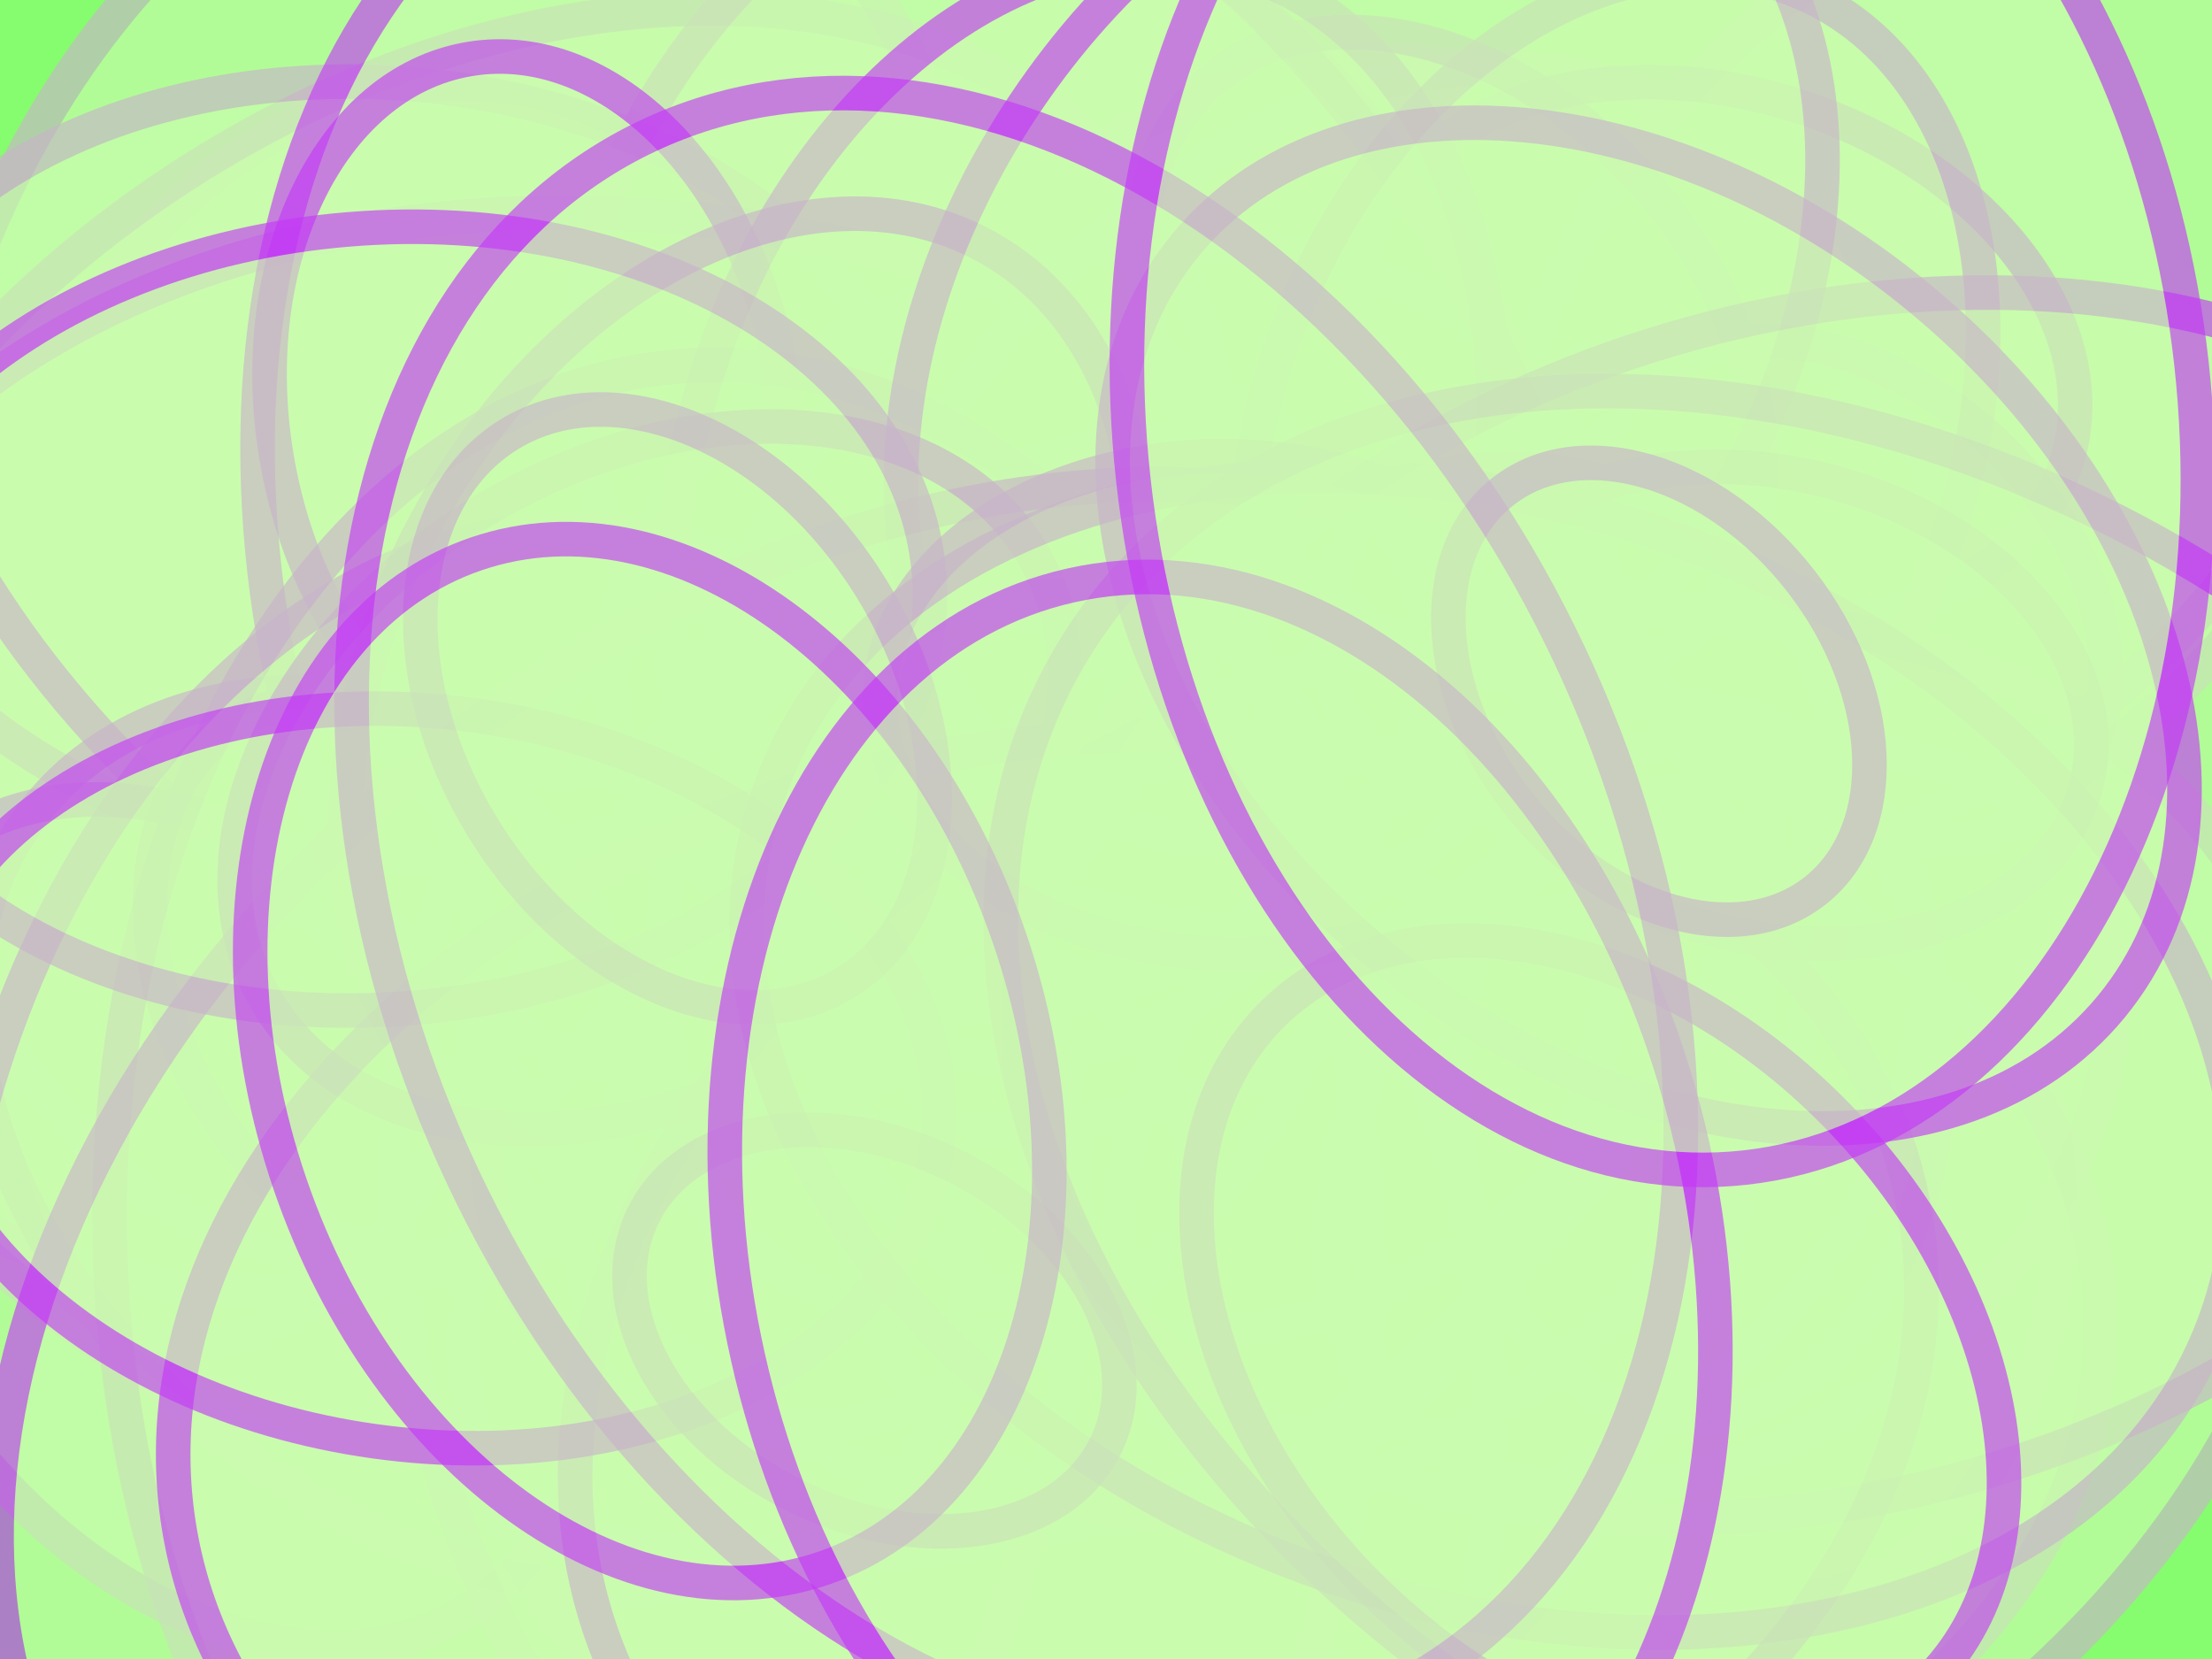
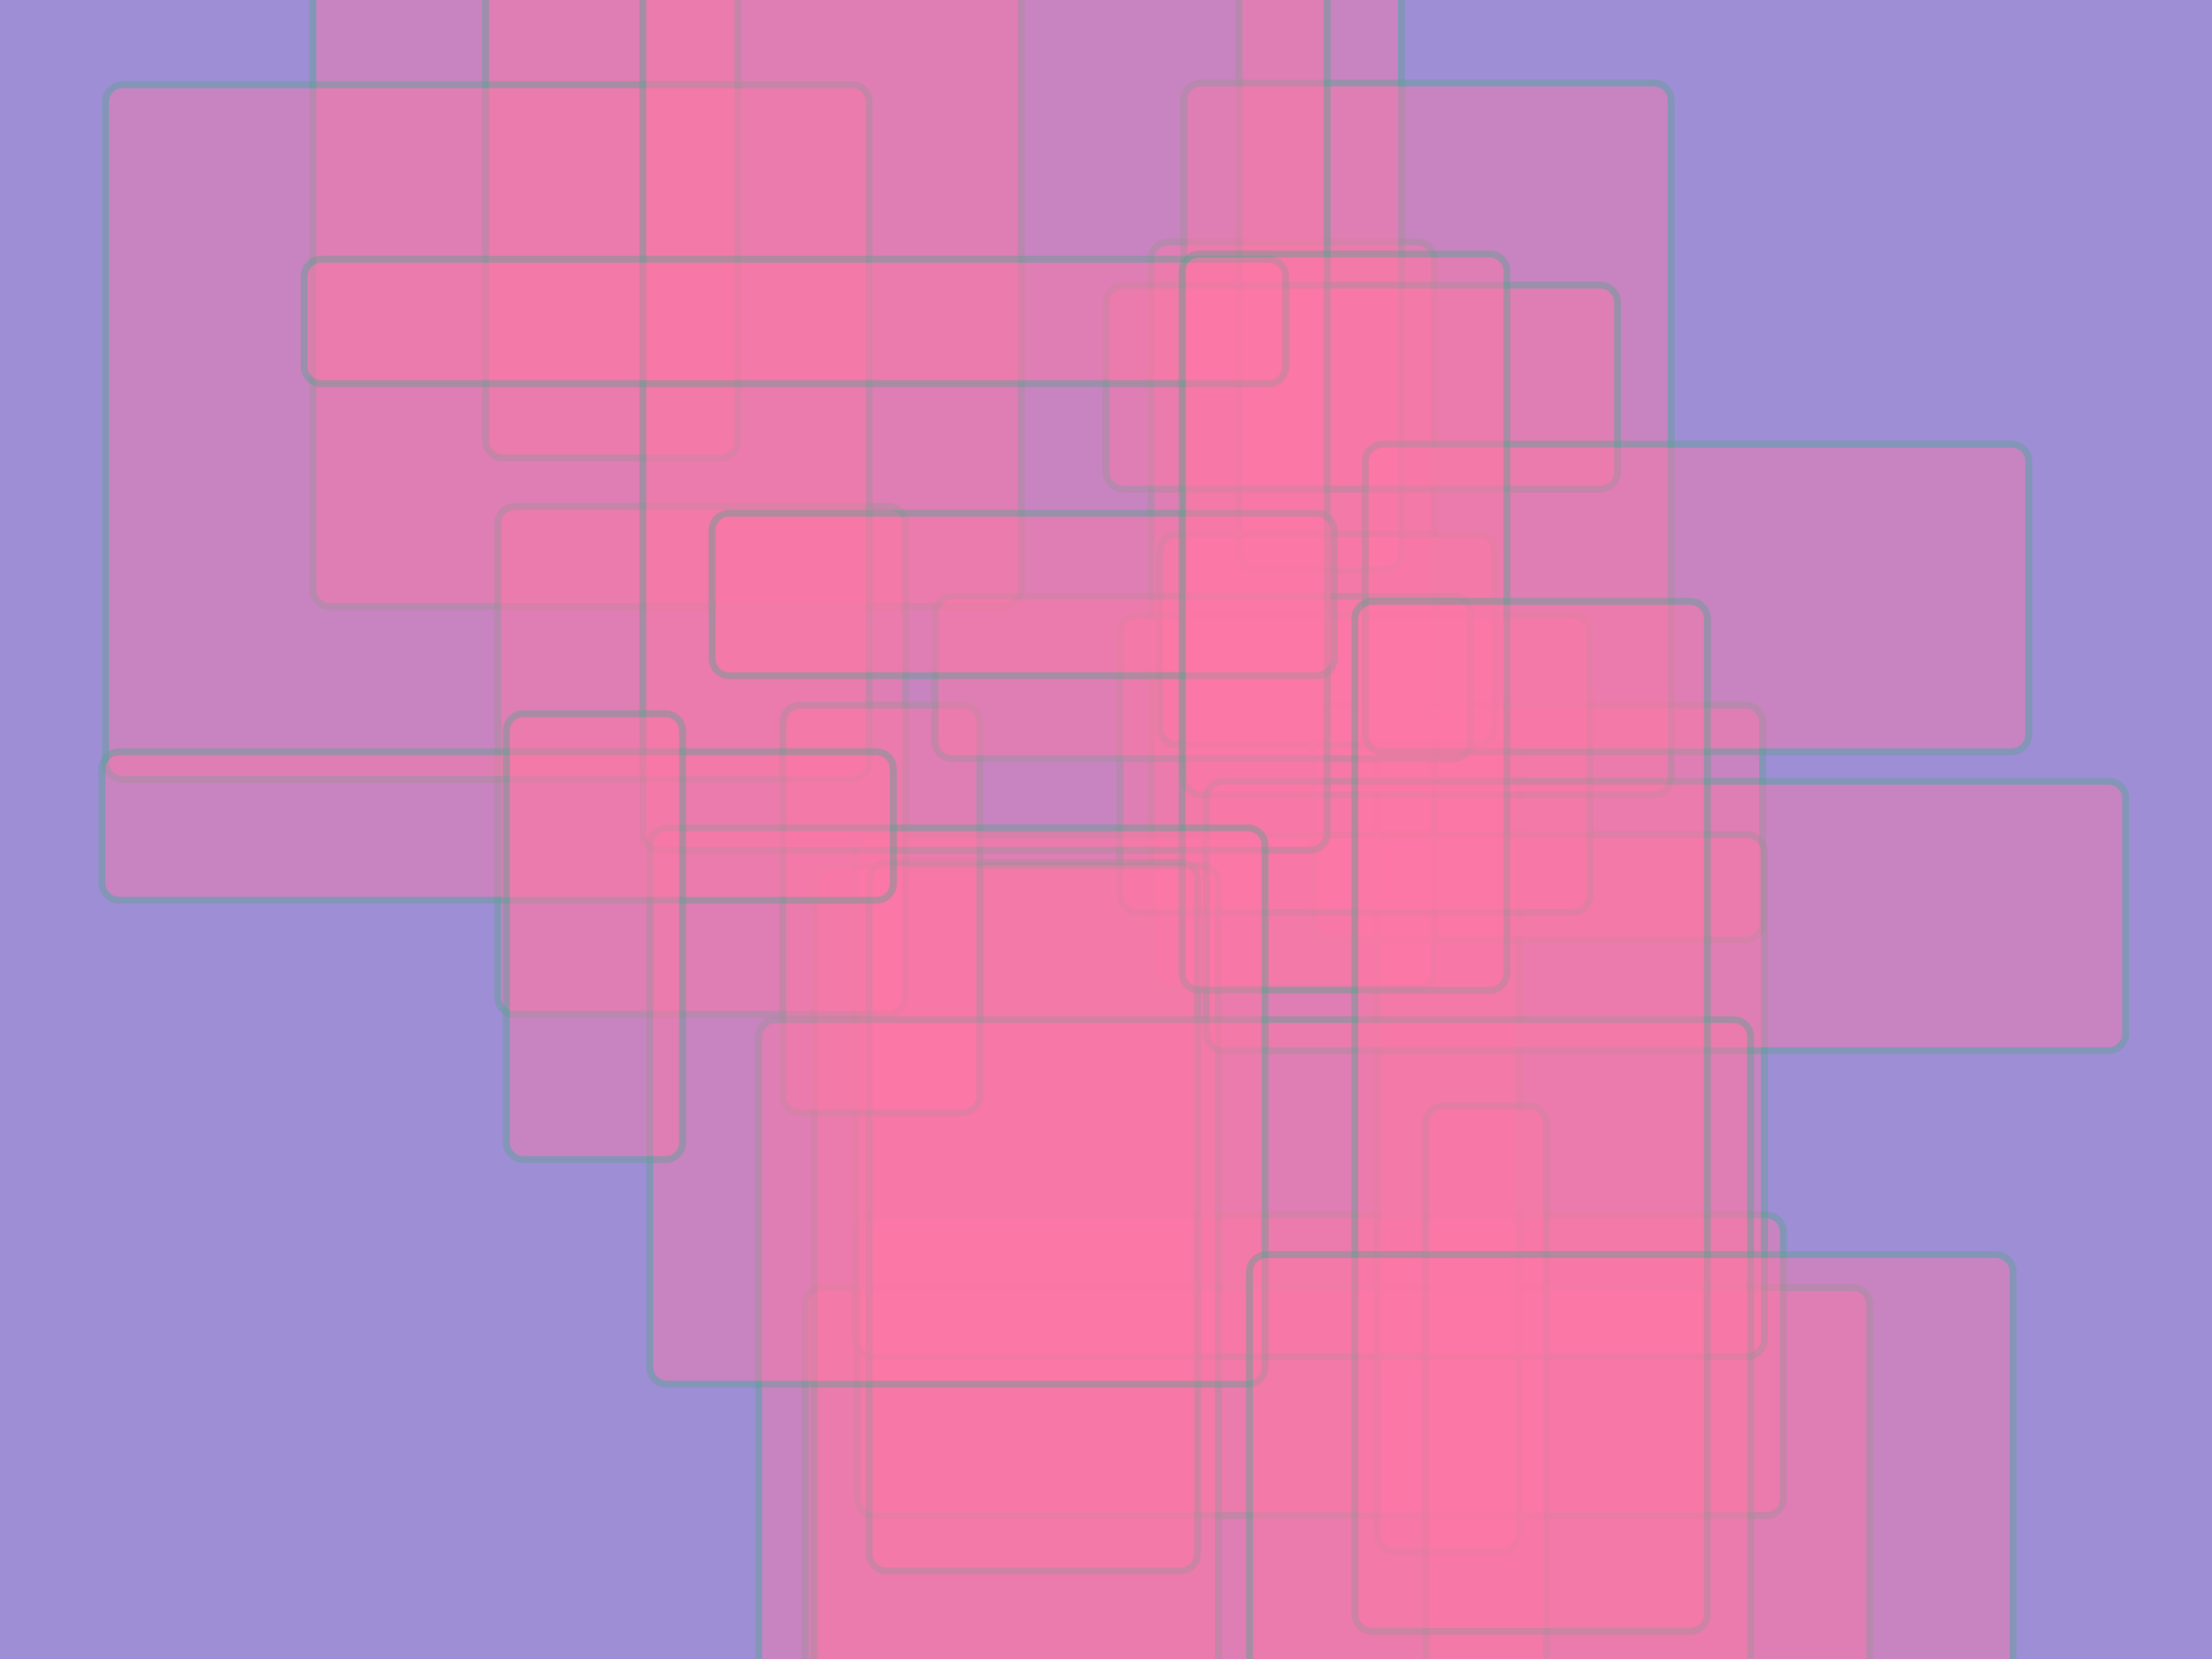
<svg xmlns="http://www.w3.org/2000/svg" height="480" version="1.1" width="640" style="overflow: hidden; position: relative; top: -0.317px;">
  <defs />
-   <rect x="0" y="0" width="640" height="480" r="0" rx="0" ry="0" fill="#10fe00" stroke="none" style="" />
-   <ellipse cx="516" cy="350" rx="80" ry="112.8" fill="#cbfcae" stroke="#c337f7" transform="matrix(1,0,0,1,0,0)" style="opacity: 0.63;" stroke-width="10" opacity="0.63" />
-   <ellipse cx="123" cy="221" rx="140" ry="197.4" fill="#cbfcae" stroke="#c337f7" transform="matrix(0.9939,0.11,-0.11,0.9939,25.0583,-12.1897)" style="opacity: 0.63;" stroke-width="10" opacity="0.63" />
-   <ellipse cx="129" cy="152" rx="153" ry="215.73" fill="#cbfcae" stroke="#c337f7" transform="matrix(0.9758,0.2187,-0.2187,0.9758,36.3618,-24.5309)" style="opacity: 0.63;" stroke-width="10" opacity="0.63" />
-   <ellipse cx="70" cy="298" rx="66" ry="93.06" fill="#cbfcae" stroke="#c337f7" transform="matrix(0.9458,0.3247,-0.3247,0.9458,100.5532,-6.5825)" style="opacity: 0.63;" stroke-width="10" opacity="0.63" />
-   <ellipse cx="357" cy="222" rx="152" ry="214.32" fill="#cbfcae" stroke="#c337f7" transform="matrix(0.9044,0.4268,-0.4268,0.9044,128.8889,-131.1265)" style="opacity: 0.63;" stroke-width="10" opacity="0.63" />
-   <ellipse cx="387" cy="203" rx="140" ry="197.4" fill="#cbfcae" stroke="#c337f7" transform="matrix(0.8519,0.5237,-0.5237,0.8519,163.6128,-172.6011)" style="opacity: 0.63;" stroke-width="10" opacity="0.63" />
-   <ellipse cx="564" cy="108" rx="111" ry="156.51" fill="#cbfcae" stroke="#c337f7" transform="matrix(0.7891,0.6142,-0.6142,0.7891,185.2597,-323.6431)" style="opacity: 0.63;" stroke-width="10" opacity="0.63" />
-   <ellipse cx="440" cy="321" rx="96" ry="135.36" fill="#cbfcae" stroke="#c337f7" transform="matrix(0.7168,0.6973,-0.6973,0.7168,348.448,-215.8978)" style="opacity: 0.63;" stroke-width="10" opacity="0.63" />
-   <ellipse cx="498" cy="324" rx="90" ry="126.9" fill="#cbfcae" stroke="#c337f7" transform="matrix(0.6357,0.7719,-0.7719,0.6357,431.5106,-266.389)" style="opacity: 0.63;" stroke-width="10" opacity="0.63" />
-   <ellipse cx="141" cy="188" rx="163" ry="229.83" fill="#cbfcae" stroke="#c337f7" transform="matrix(0.5469,0.8372,-0.8372,0.5469,221.2676,-32.8667)" style="opacity: 0.63;" stroke-width="10" opacity="0.63" />
-   <ellipse cx="313" cy="209" rx="75" ry="105.75" fill="#cbfcae" stroke="#c337f7" transform="matrix(0.4515,0.8923,-0.8923,0.4515,358.1512,-164.646)" style="opacity: 0.63;" stroke-width="10" opacity="0.63" />
-   <ellipse cx="472" cy="168" rx="65" ry="91.65" fill="#cbfcae" stroke="#c337f7" transform="matrix(0.3506,0.9365,-0.9365,0.3506,463.833,-332.9404)" style="opacity: 0.63;" stroke-width="10" opacity="0.63" />
-   <ellipse cx="320" cy="177" rx="103" ry="145.23" fill="#cbfcae" stroke="#c337f7" transform="matrix(0.2455,0.9694,-0.9694,0.2455,413.0285,-176.659)" style="opacity: 0.63;" stroke-width="10" opacity="0.63" />
-   <ellipse cx="424" cy="88" rx="183" ry="258.03" fill="#cbfcae" stroke="#c337f7" transform="matrix(0.1374,0.9905,-0.9905,0.1374,452.928,-344.0685)" style="opacity: 0.63;" stroke-width="10" opacity="0.63" />
-   <ellipse cx="371" cy="387" rx="168" ry="236.88" fill="#cbfcae" stroke="#c337f7" transform="matrix(0.0276,0.9996,-0.9996,0.0276,747.6304,5.4773)" style="opacity: 0.63;" stroke-width="10" opacity="0.63" />
-   <ellipse cx="110" cy="136" rx="112" ry="157.92" fill="#cbfcae" stroke="#c337f7" transform="matrix(-0.0826,0.9966,-0.9966,-0.0826,254.6192,37.6065)" style="opacity: 0.63;" stroke-width="10" opacity="0.63" />
-   <ellipse cx="198" cy="256" rx="191" ry="269.31" fill="#cbfcae" stroke="#c337f7" transform="matrix(-0.1917,0.9815,-0.9815,-0.1917,487.2103,110.7505)" style="opacity: 0.63;" stroke-width="10" opacity="0.63" />
-   <ellipse cx="497" cy="102" rx="75" ry="105.75" fill="#cbfcae" stroke="#c337f7" transform="matrix(-0.2985,0.9544,-0.9544,-0.2985,742.7112,-341.8908)" style="opacity: 0.63;" stroke-width="10" opacity="0.63" />
-   <ellipse cx="267" cy="324" rx="58" ry="81.78" fill="#cbfcae" stroke="#c337f7" transform="matrix(-0.4017,0.9158,-0.9158,-0.4017,670.9632,209.6378)" style="opacity: 0.63;" stroke-width="10" opacity="0.63" />
-   <ellipse cx="207" cy="118" rx="187" ry="263.67" fill="#cbfcae" stroke="#c337f7" transform="matrix(-0.5,0.866,-0.866,-0.5,412.691,-2.2673)" style="opacity: 0.63;" stroke-width="10" opacity="0.63" />
-   <ellipse cx="136" cy="330" rx="112" ry="157.92" fill="#cbfcae" stroke="#c337f7" transform="matrix(-0.5922,0.8058,-0.8058,-0.5922,482.4465,415.8536)" style="opacity: 0.63;" stroke-width="10" opacity="0.63" />
-   <ellipse cx="535" cy="171" rx="60" ry="84.6" fill="#cbfcae" stroke="#c337f7" transform="matrix(-0.6773,0.7357,-0.7357,-0.6773,1023.154,-106.7971)" style="opacity: 0.63;" stroke-width="10" opacity="0.63" />
-   <ellipse cx="420" cy="103" rx="75" ry="105.75" fill="#cbfcae" stroke="#c337f7" transform="matrix(-0.7541,0.6568,-0.6568,-0.7541,804.3702,-95.1629)" style="opacity: 0.63;" stroke-width="10" opacity="0.63" />
-   <ellipse cx="62" cy="354" rx="95" ry="133.95" fill="#cbfcae" stroke="#c337f7" transform="matrix(-0.8218,0.5698,-0.5698,-0.8218,314.6623,609.5812)" style="opacity: 0.63;" stroke-width="10" opacity="0.63" />
-   <ellipse cx="112" cy="285" rx="62" ry="87.42" fill="#cbfcae" stroke="#c337f7" transform="matrix(-0.8795,0.4759,-0.4759,-0.8795,346.1461,482.3439)" style="opacity: 0.63;" stroke-width="10" opacity="0.63" />
-   <ellipse cx="271" cy="189" rx="184" ry="259.44" fill="#cbfcae" stroke="#c337f7" transform="matrix(-0.9265,0.3763,-0.3763,-0.9265,593.2024,262.1275)" style="opacity: 0.63;" stroke-width="10" opacity="0.63" />
-   <ellipse cx="273" cy="378" rx="153" ry="215.73" fill="#cbfcae" stroke="#c337f7" transform="matrix(-0.9623,0.2721,-0.2721,-0.9623,638.5543,667.4531)" style="opacity: 0.63;" stroke-width="10" opacity="0.63" />
-   <ellipse cx="153" cy="120" rx="74" ry="104.34" fill="#cbfcae" stroke="#c337f7" transform="matrix(-0.9864,0.1646,-0.1646,-0.9864,323.6646,213.1804)" style="opacity: 0.63;" stroke-width="10" opacity="0.63" />
-   <ellipse cx="214" cy="362" rx="182" ry="256.62" fill="#cbfcae" stroke="#c337f7" transform="matrix(-0.9985,0.0551,-0.0551,-0.9985,447.6168,711.6615)" style="opacity: 0.63;" stroke-width="10" opacity="0.63" />
-   <ellipse cx="491" cy="312" rx="70" ry="98.7" fill="#cbfcae" stroke="#c337f7" transform="matrix(-0.9985,-0.0551,0.0551,-0.9985,964.067,650.5743)" style="opacity: 0.63;" stroke-width="10" opacity="0.63" />
-   <ellipse cx="147" cy="380" rx="162" ry="228.42" fill="#cbfcae" stroke="#c337f7" transform="matrix(-0.9864,-0.1646,0.1646,-0.9864,229.4492,779.0127)" style="opacity: 0.63;" stroke-width="10" opacity="0.63" />
-   <ellipse cx="313" cy="147" rx="115" ry="162.15" fill="#cbfcae" stroke="#c337f7" transform="matrix(-0.9623,-0.2721,0.2721,-0.9623,574.1907,373.6218)" style="opacity: 0.63;" stroke-width="10" opacity="0.63" />
-   <ellipse cx="467" cy="128" rx="100" ry="141" fill="#cbfcae" stroke="#c337f7" transform="matrix(-0.9265,-0.3763,0.3763,-0.9265,851.5051,422.3277)" style="opacity: 0.63;" stroke-width="10" opacity="0.63" />
-   <ellipse cx="215" cy="200" rx="104" ry="146.64" fill="#cbfcae" stroke="#c337f7" transform="matrix(-0.8795,-0.4759,0.4759,-0.8795,308.8974,478.2234)" style="opacity: 0.63;" stroke-width="10" opacity="0.63" />
-   <ellipse cx="394" cy="93" rx="116" ry="163.56" fill="#cbfcae" stroke="#c337f7" transform="matrix(-0.8218,-0.5698,0.5698,-0.8218,664.7883,393.9297)" style="opacity: 0.63;" stroke-width="10" opacity="0.63" />
-   <ellipse cx="389" cy="287" rx="121" ry="170.61" fill="#cbfcae" stroke="#c337f7" transform="matrix(-0.7541,-0.6568,0.6568,-0.7541,493.8596,758.9051)" style="opacity: 0.63;" stroke-width="10" opacity="0.63" />
-   <ellipse cx="265" cy="293" rx="100" ry="141" fill="#cbfcae" stroke="#c337f7" transform="matrix(-0.6773,-0.7357,0.7357,-0.6773,228.9125,686.4103)" style="opacity: 0.63;" stroke-width="10" opacity="0.63" />
-   <ellipse cx="254" cy="371" rx="199" ry="280.59" fill="#cbfcae" stroke="#c337f7" transform="matrix(-0.5922,-0.8058,0.8058,-0.5922,105.4889,795.3836)" style="opacity: 0.63;" stroke-width="10" opacity="0.63" />
-   <ellipse cx="188" cy="225" rx="91" ry="128.31" fill="#cbfcae" stroke="#c337f7" transform="matrix(-0.5,-0.866,0.866,-0.5,87.1443,500.3128)" style="opacity: 0.63;" stroke-width="10" opacity="0.63" />
-   <ellipse cx="418" cy="377" rx="186" ry="262.26" fill="#cbfcae" stroke="#c337f7" transform="matrix(-0.4017,-0.9158,0.9158,-0.4017,240.6621,911.2324)" style="opacity: 0.63;" stroke-width="10" opacity="0.63" />
-   <ellipse cx="529" cy="262" rx="170" ry="239.7" fill="#cbfcae" stroke="#c337f7" transform="matrix(-0.2985,-0.9544,0.9544,-0.2985,436.8602,845.0911)" style="opacity: 0.63;" stroke-width="10" opacity="0.63" />
-   <ellipse cx="303" cy="397" rx="181" ry="255.21" fill="#cbfcae" stroke="#c337f7" transform="matrix(-0.1917,-0.9815,0.9815,-0.1917,-28.5479,770.4889)" style="opacity: 0.63;" stroke-width="10" opacity="0.63" />
-   <ellipse cx="110" cy="179" rx="113" ry="159.33" fill="#cbfcae" stroke="#c337f7" transform="matrix(-0.0826,-0.9966,0.9966,-0.0826,-59.3049,303.406)" style="opacity: 0.63;" stroke-width="10" opacity="0.63" />
-   <ellipse cx="356" cy="204" rx="72" ry="101.52" fill="#cbfcae" stroke="#c337f7" transform="matrix(0.0276,-0.9996,0.9996,0.0276,142.2681,554.2437)" style="opacity: 0.63;" stroke-width="10" opacity="0.63" />
-   <ellipse cx="123" cy="312" rx="106" ry="149.46" fill="#cbfcae" stroke="#c337f7" transform="matrix(0.1374,-0.9905,0.9905,0.1374,-202.9374,390.9799)" style="opacity: 0.63;" stroke-width="10" opacity="0.63" />
-   <ellipse cx="512" cy="204" rx="67" ry="94.47" fill="#cbfcae" stroke="#c337f7" transform="matrix(0.2455,-0.9694,0.9694,0.2455,188.5538,650.2539)" style="opacity: 0.63;" stroke-width="10" opacity="0.63" />
-   <ellipse cx="432" cy="305" rx="158" ry="222.78" fill="#cbfcae" stroke="#c337f7" transform="matrix(0.3506,-0.9365,0.9365,0.3506,-5.1114,602.6284)" style="opacity: 0.63;" stroke-width="10" opacity="0.63" />
-   <ellipse cx="253" cy="385" rx="53" ry="74.73" fill="#cbfcae" stroke="#c337f7" transform="matrix(0.4515,-0.8923,0.8923,0.4515,-204.7558,436.9)" style="opacity: 0.63;" stroke-width="10" opacity="0.63" />
-   <ellipse cx="542" cy="334" rx="194" ry="273.54" fill="#cbfcae" stroke="#c337f7" transform="matrix(0.5469,-0.8372,0.8372,0.5469,-34.0595,605.0635)" style="opacity: 0.63;" stroke-width="10" opacity="0.63" />
-   <ellipse cx="477" cy="181" rx="123" ry="173.43" fill="#cbfcae" stroke="#c337f7" transform="matrix(0.6357,-0.7719,0.7719,0.6357,34.0429,434.1382)" style="opacity: 0.63;" stroke-width="10" opacity="0.63" />
-   <ellipse cx="463" cy="390" rx="96" ry="135.36" fill="#cbfcae" stroke="#c337f7" transform="matrix(0.7168,-0.6973,0.6973,0.7168,-140.8161,433.3032)" style="opacity: 0.63;" stroke-width="10" opacity="0.63" />
-   <ellipse cx="480" cy="200" rx="52" ry="73.32" fill="#cbfcae" stroke="#c337f7" transform="matrix(0.7891,-0.6142,0.6142,0.7891,-21.63,336.994)" style="opacity: 0.63;" stroke-width="10" opacity="0.63" />
-   <ellipse cx="196" cy="205" rx="66" ry="93.06" fill="#cbfcae" stroke="#c337f7" transform="matrix(0.8519,-0.5237,0.5237,0.8519,-78.3292,132.9964)" style="opacity: 0.63;" stroke-width="10" opacity="0.63" />
-   <ellipse cx="294" cy="265" rx="177" ry="249.57" fill="#cbfcae" stroke="#c337f7" transform="matrix(0.9044,-0.4268,0.4268,0.9044,-84.9768,150.8176)" style="opacity: 0.63;" stroke-width="10" opacity="0.63" />
-   <ellipse cx="188" cy="307" rx="110" ry="155.1" fill="#cbfcae" stroke="#c337f7" transform="matrix(0.9458,-0.3247,0.3247,0.9458,-89.4964,77.6776)" style="opacity: 0.63;" stroke-width="10" opacity="0.63" />
-   <ellipse cx="353" cy="362" rx="140" ry="197.4" fill="#cbfcae" stroke="#c337f7" transform="matrix(0.9758,-0.2187,0.2187,0.9758,-70.6187,85.9561)" style="opacity: 0.63;" stroke-width="10" opacity="0.63" />
-   <ellipse cx="481" cy="122" rx="154" ry="217.14" fill="#cbfcae" stroke="#c337f7" transform="matrix(0.9939,-0.11,0.11,0.9939,-10.5017,53.6544)" style="opacity: 0.63;" stroke-width="10" opacity="0.63" />
+   <rect x="0" y="0" width="640" height="480" r="0" rx="0" ry="0" fill="#9e8ed6" stroke="none" style="" />
+   <rect x="193" y="37" width="205" height="277" r="5" rx="5" ry="5" fill="#fd76a4" stroke="#609f8f" transform="matrix(1,0,0,1,-102.5,-138.5)" style="opacity: 0.44;" stroke-width="2" opacity="0.44" />
+   <rect x="387" y="451" width="308" height="157" r="5" rx="5" ry="5" fill="#fd76a4" stroke="#609f8f" transform="matrix(1,0,0,1,-154,-78.5)" style="opacity: 0.44;" stroke-width="2" opacity="0.44" />
+   <rect x="382" y="395" width="268" height="87" r="5" rx="5" ry="5" fill="#fd76a4" stroke="#609f8f" transform="matrix(1,0,0,1,-134,-43.5)" style="opacity: 0.44;" stroke-width="2" opacity="0.44" />
+   <rect x="177" y="62" width="73" height="141" r="5" rx="5" ry="5" fill="#fd76a4" stroke="#609f8f" transform="matrix(1,0,0,1,-36.5,-70.5)" style="opacity: 0.44;" stroke-width="2" opacity="0.44" />
+   <rect x="419" y="332" width="41" height="234" r="5" rx="5" ry="5" fill="#fd76a4" stroke="#609f8f" transform="matrix(1,0,0,1,-20.5,-117)" style="opacity: 0.44;" stroke-width="2" opacity="0.44" />
+   <rect x="445" y="238" width="130" height="68" r="5" rx="5" ry="5" fill="#fd76a4" stroke="#609f8f" transform="matrix(1,0,0,1,-65,-34)" style="opacity: 0.44;" stroke-width="2" opacity="0.44" />
+   <rect x="374" y="178" width="82" height="216" r="5" rx="5" ry="5" fill="#fd76a4" stroke="#609f8f" transform="matrix(1,0,0,1,-41,-108)" style="opacity: 0.44;" stroke-width="2" opacity="0.44" />
+   <rect x="379" y="317" width="263" height="151" r="5" rx="5" ry="5" fill="#fd76a4" stroke="#609f8f" transform="matrix(1,0,0,1,-131.5,-75.5)" style="opacity: 0.44;" stroke-width="2" opacity="0.44" />
+   <rect x="392" y="221" width="136" height="86" r="5" rx="5" ry="5" fill="#fd76a4" stroke="#609f8f" transform="matrix(1,0,0,1,-68,-43)" style="opacity: 0.44;" stroke-width="2" opacity="0.44" />
+   <rect x="382" y="7" width="47" height="316" r="5" rx="5" ry="5" fill="#fd76a4" stroke="#609f8f" transform="matrix(1,0,0,1,-23.5,-158)" style="opacity: 0.44;" stroke-width="2" opacity="0.44" />
+   <rect x="294" y="394" width="117" height="287" r="5" rx="5" ry="5" fill="#fd76a4" stroke="#609f8f" transform="matrix(1,0,0,1,-58.5,-143.5)" style="opacity: 0.44;" stroke-width="2" opacity="0.44" />
+   <rect x="203" y="220" width="118" height="147" r="5" rx="5" ry="5" fill="#fd76a4" stroke="#609f8f" transform="matrix(1,0,0,1,-59,-73.5)" style="opacity: 0.44;" stroke-width="2" opacity="0.44" />
+   <rect x="384" y="185" width="97" height="61" r="5" rx="5" ry="5" fill="#fd76a4" stroke="#609f8f" transform="matrix(1,0,0,1,-48.5,-30.5)" style="opacity: 0.44;" stroke-width="2" opacity="0.44" />
+   <rect x="141" y="125" width="221" height="201" r="5" rx="5" ry="5" fill="#fd76a4" stroke="#609f8f" transform="matrix(1,0,0,1,-110.5,-100.5)" style="opacity: 0.44;" stroke-width="2" opacity="0.44" />
+   <rect x="299" y="352" width="95" height="205" r="5" rx="5" ry="5" fill="#fd76a4" stroke="#609f8f" transform="matrix(1,0,0,1,-47.5,-102.5)" style="opacity: 0.44;" stroke-width="2" opacity="0.44" />
+   <rect x="413" y="127" width="141" height="206" r="5" rx="5" ry="5" fill="#fd76a4" stroke="#609f8f" transform="matrix(1,0,0,1,-70.5,-103)" style="opacity: 0.44;" stroke-width="2" opacity="0.44" />
+   <rect x="394" y="112" width="148" height="59" r="5" rx="5" ry="5" fill="#fd76a4" stroke="#609f8f" transform="matrix(1,0,0,1,-74,-29.5)" style="opacity: 0.44;" stroke-width="2" opacity="0.44" />
+   <rect x="482" y="265" width="266" height="78" r="5" rx="5" ry="5" fill="#fd76a4" stroke="#609f8f" transform="matrix(1,0,0,1,-133,-39)" style="opacity: 0.44;" stroke-width="2" opacity="0.44" />
+   <rect x="255" y="263" width="57" height="118" r="5" rx="5" ry="5" fill="#fd76a4" stroke="#609f8f" transform="matrix(1,0,0,1,-28.5,-59)" style="opacity: 0.44;" stroke-width="2" opacity="0.44" />
+   <rect x="348" y="196" width="155" height="47" r="5" rx="5" ry="5" fill="#fd76a4" stroke="#609f8f" transform="matrix(1,0,0,1,-77.5,-23.5)" style="opacity: 0.44;" stroke-width="2" opacity="0.44" />
+   <rect x="285" y="105" width="198" height="282" r="5" rx="5" ry="5" fill="#fd76a4" stroke="#609f8f" transform="matrix(1,0,0,1,-99,-141)" style="opacity: 0.44;" stroke-width="2" opacity="0.44" />
+   <rect x="230" y="93" width="284" height="36" r="5" rx="5" ry="5" fill="#fd76a4" stroke="#609f8f" transform="matrix(1,0,0,1,-142,-18)" style="opacity: 0.44;" stroke-width="2" opacity="0.44" />
+   <rect x="491" y="173" width="192" height="89" r="5" rx="5" ry="5" fill="#fd76a4" stroke="#609f8f" transform="matrix(1,0,0,1,-96,-44.5)" style="opacity: 0.44;" stroke-width="2" opacity="0.44" />
+   <rect x="296" y="172" width="180" height="47" r="5" rx="5" ry="5" fill="#fd76a4" stroke="#609f8f" transform="matrix(1,0,0,1,-90,-23.5)" style="opacity: 0.44;" stroke-width="2" opacity="0.44" />
+   <rect x="389" y="180" width="94" height="213" r="5" rx="5" ry="5" fill="#fd76a4" stroke="#609f8f" transform="matrix(1,0,0,1,-47,-106.5)" style="opacity: 0.44;" stroke-width="2" opacity="0.44" />
+   <rect x="430" y="451" width="35" height="262" r="5" rx="5" ry="5" fill="#fd76a4" stroke="#609f8f" transform="matrix(1,0,0,1,-17.5,-131)" style="opacity: 0.44;" stroke-width="2" opacity="0.44" />
+   <rect x="363" y="395" width="287" height="200" r="5" rx="5" ry="5" fill="#fd76a4" stroke="#609f8f" transform="matrix(1,0,0,1,-143.5,-100)" style="opacity: 0.44;" stroke-width="2" opacity="0.44" />
+   <rect x="443" y="323" width="102" height="298" r="5" rx="5" ry="5" fill="#fd76a4" stroke="#609f8f" transform="matrix(1,0,0,1,-51,-149)" style="opacity: 0.44;" stroke-width="2" opacity="0.44" />
+   <rect x="277" y="320" width="178" height="161" r="5" rx="5" ry="5" fill="#fd76a4" stroke="#609f8f" transform="matrix(1,0,0,1,-89,-80.5)" style="opacity: 0.44;" stroke-width="2" opacity="0.44" />
+   <rect x="472" y="441" width="221" height="156" r="5" rx="5" ry="5" fill="#fd76a4" stroke="#609f8f" transform="matrix(1,0,0,1,-110.5,-78)" style="opacity: 0.44;" stroke-width="2" opacity="0.44" />
+   <rect x="144" y="239" width="229" height="43" r="5" rx="5" ry="5" fill="#fd76a4" stroke="#609f8f" transform="matrix(1,0,0,1,-114.5,-21.5)" style="opacity: 0.44;" stroke-width="2" opacity="0.44" />
+   <rect x="172" y="271" width="51" height="129" r="5" rx="5" ry="5" fill="#fd76a4" stroke="#609f8f" transform="matrix(1,0,0,1,-25.5,-64.5)" style="opacity: 0.44;" stroke-width="2" opacity="0.44" />
</svg>
